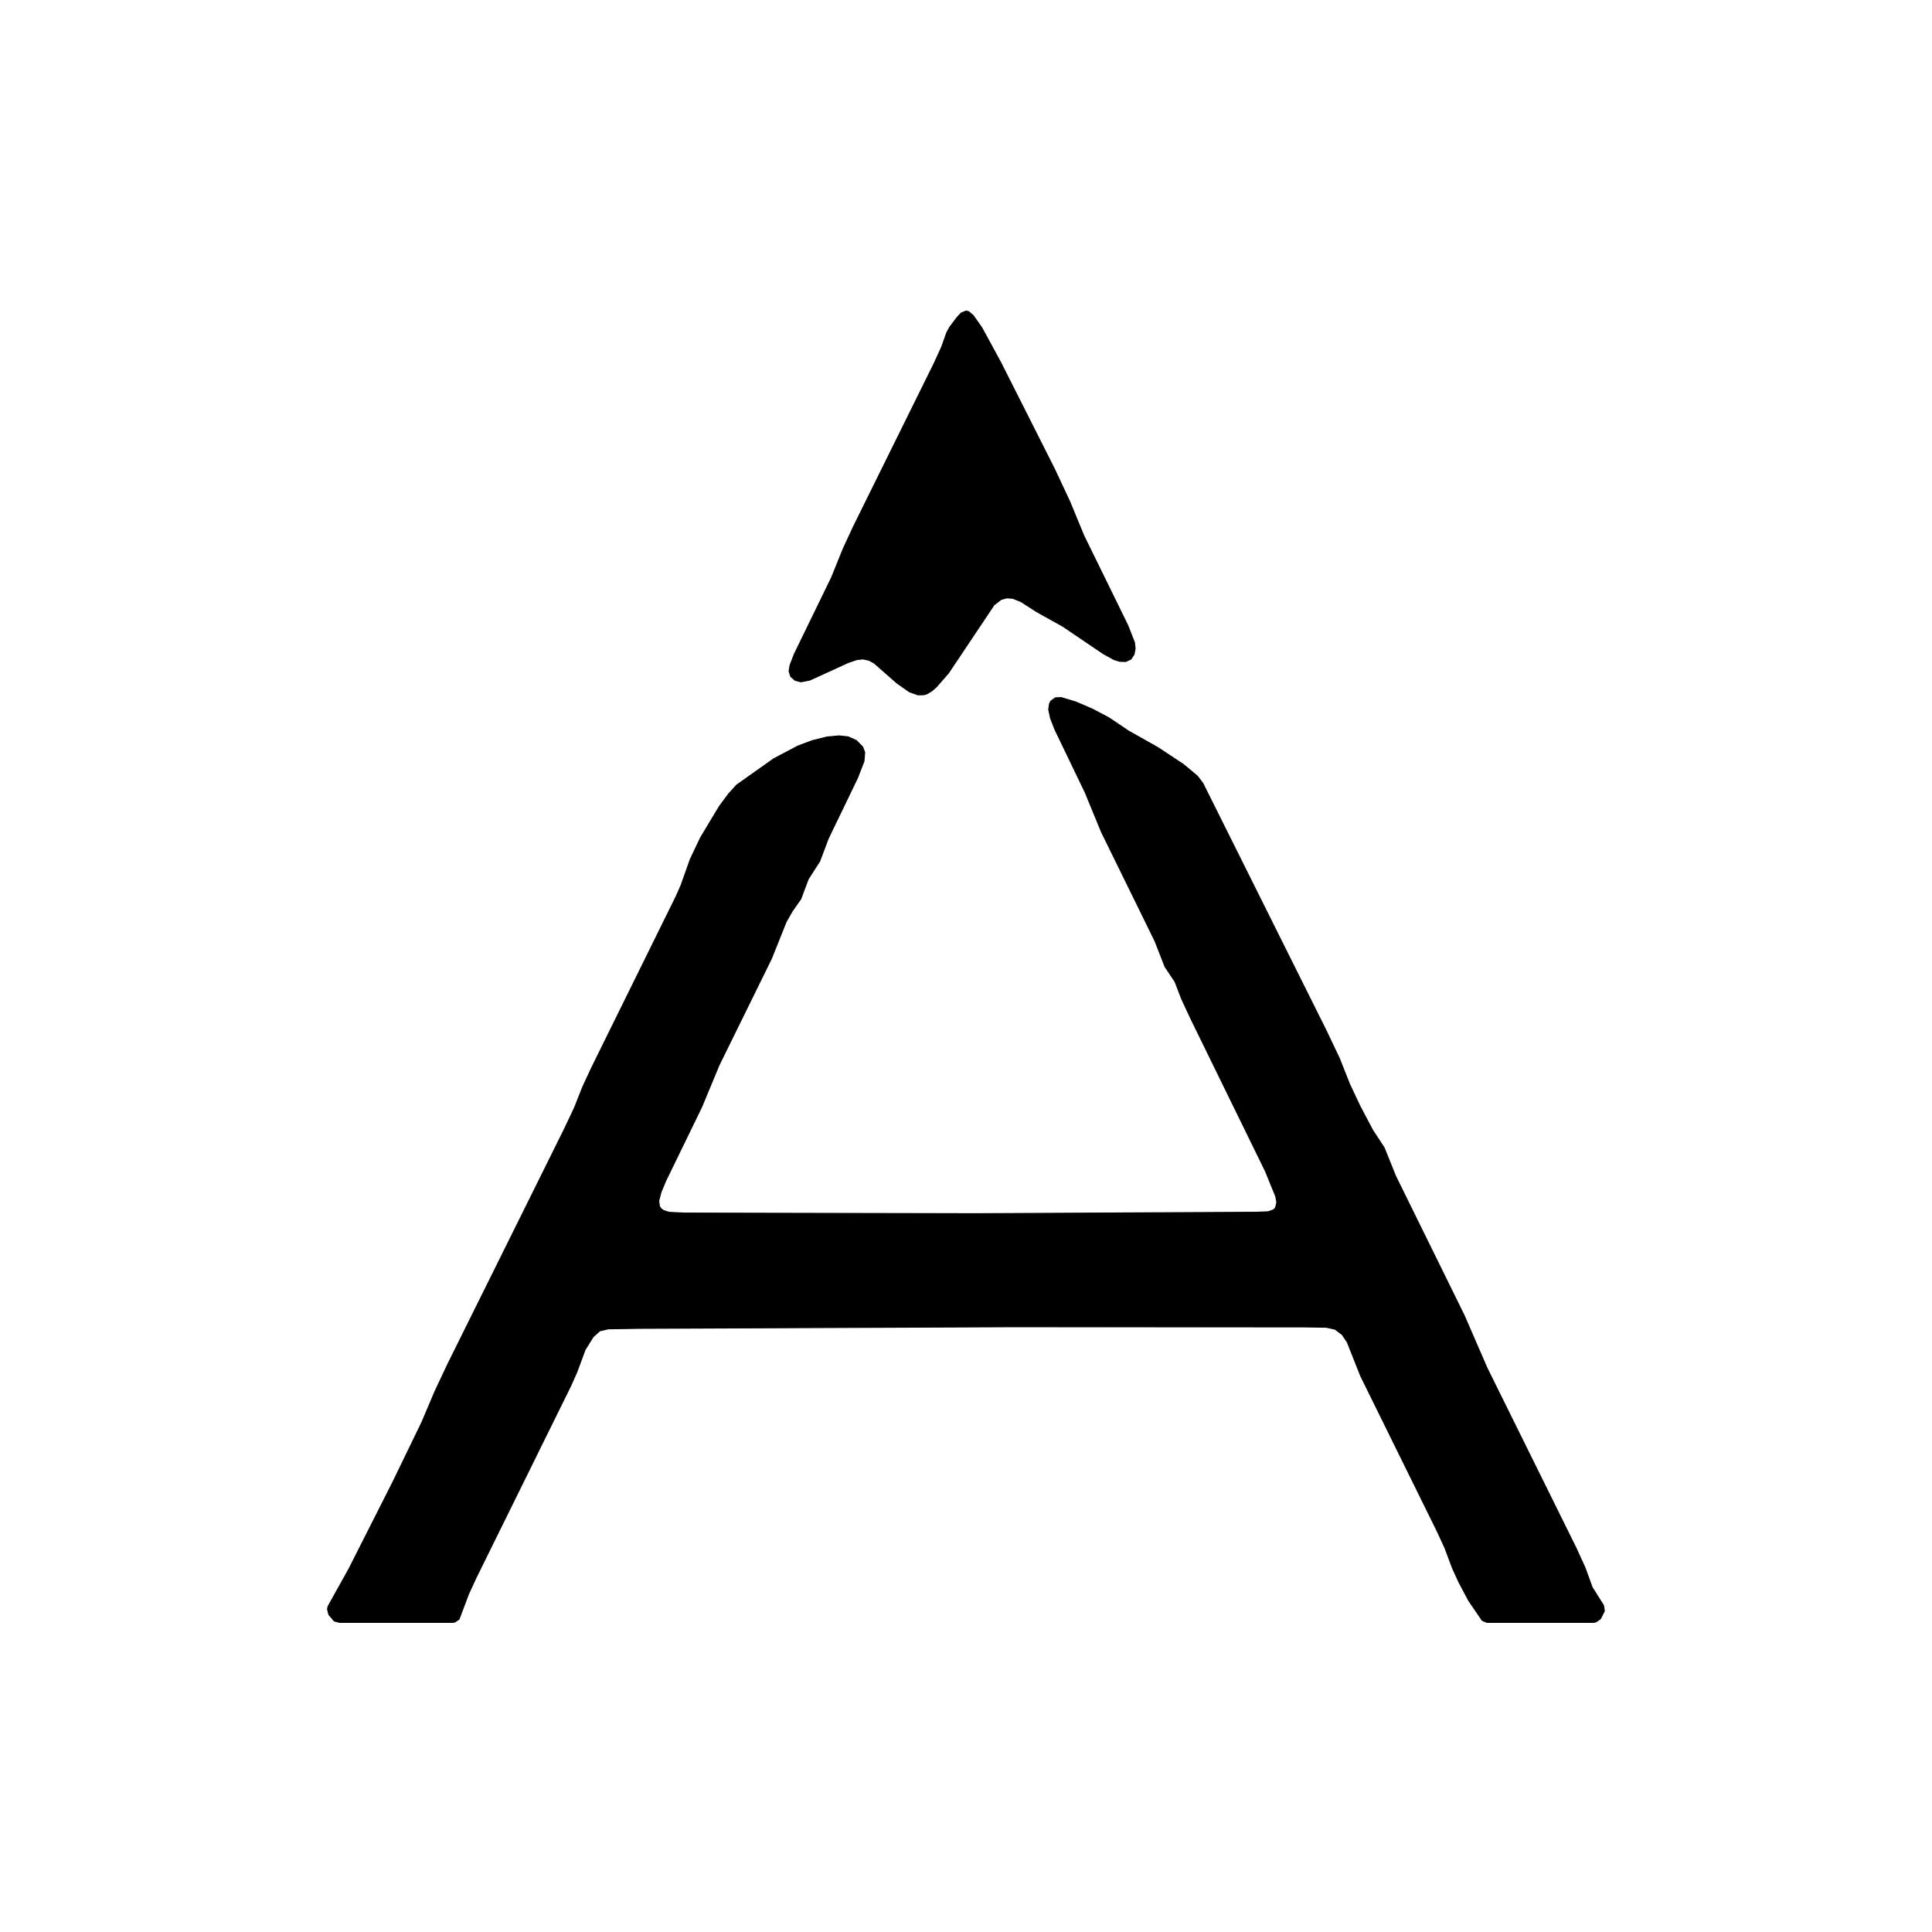
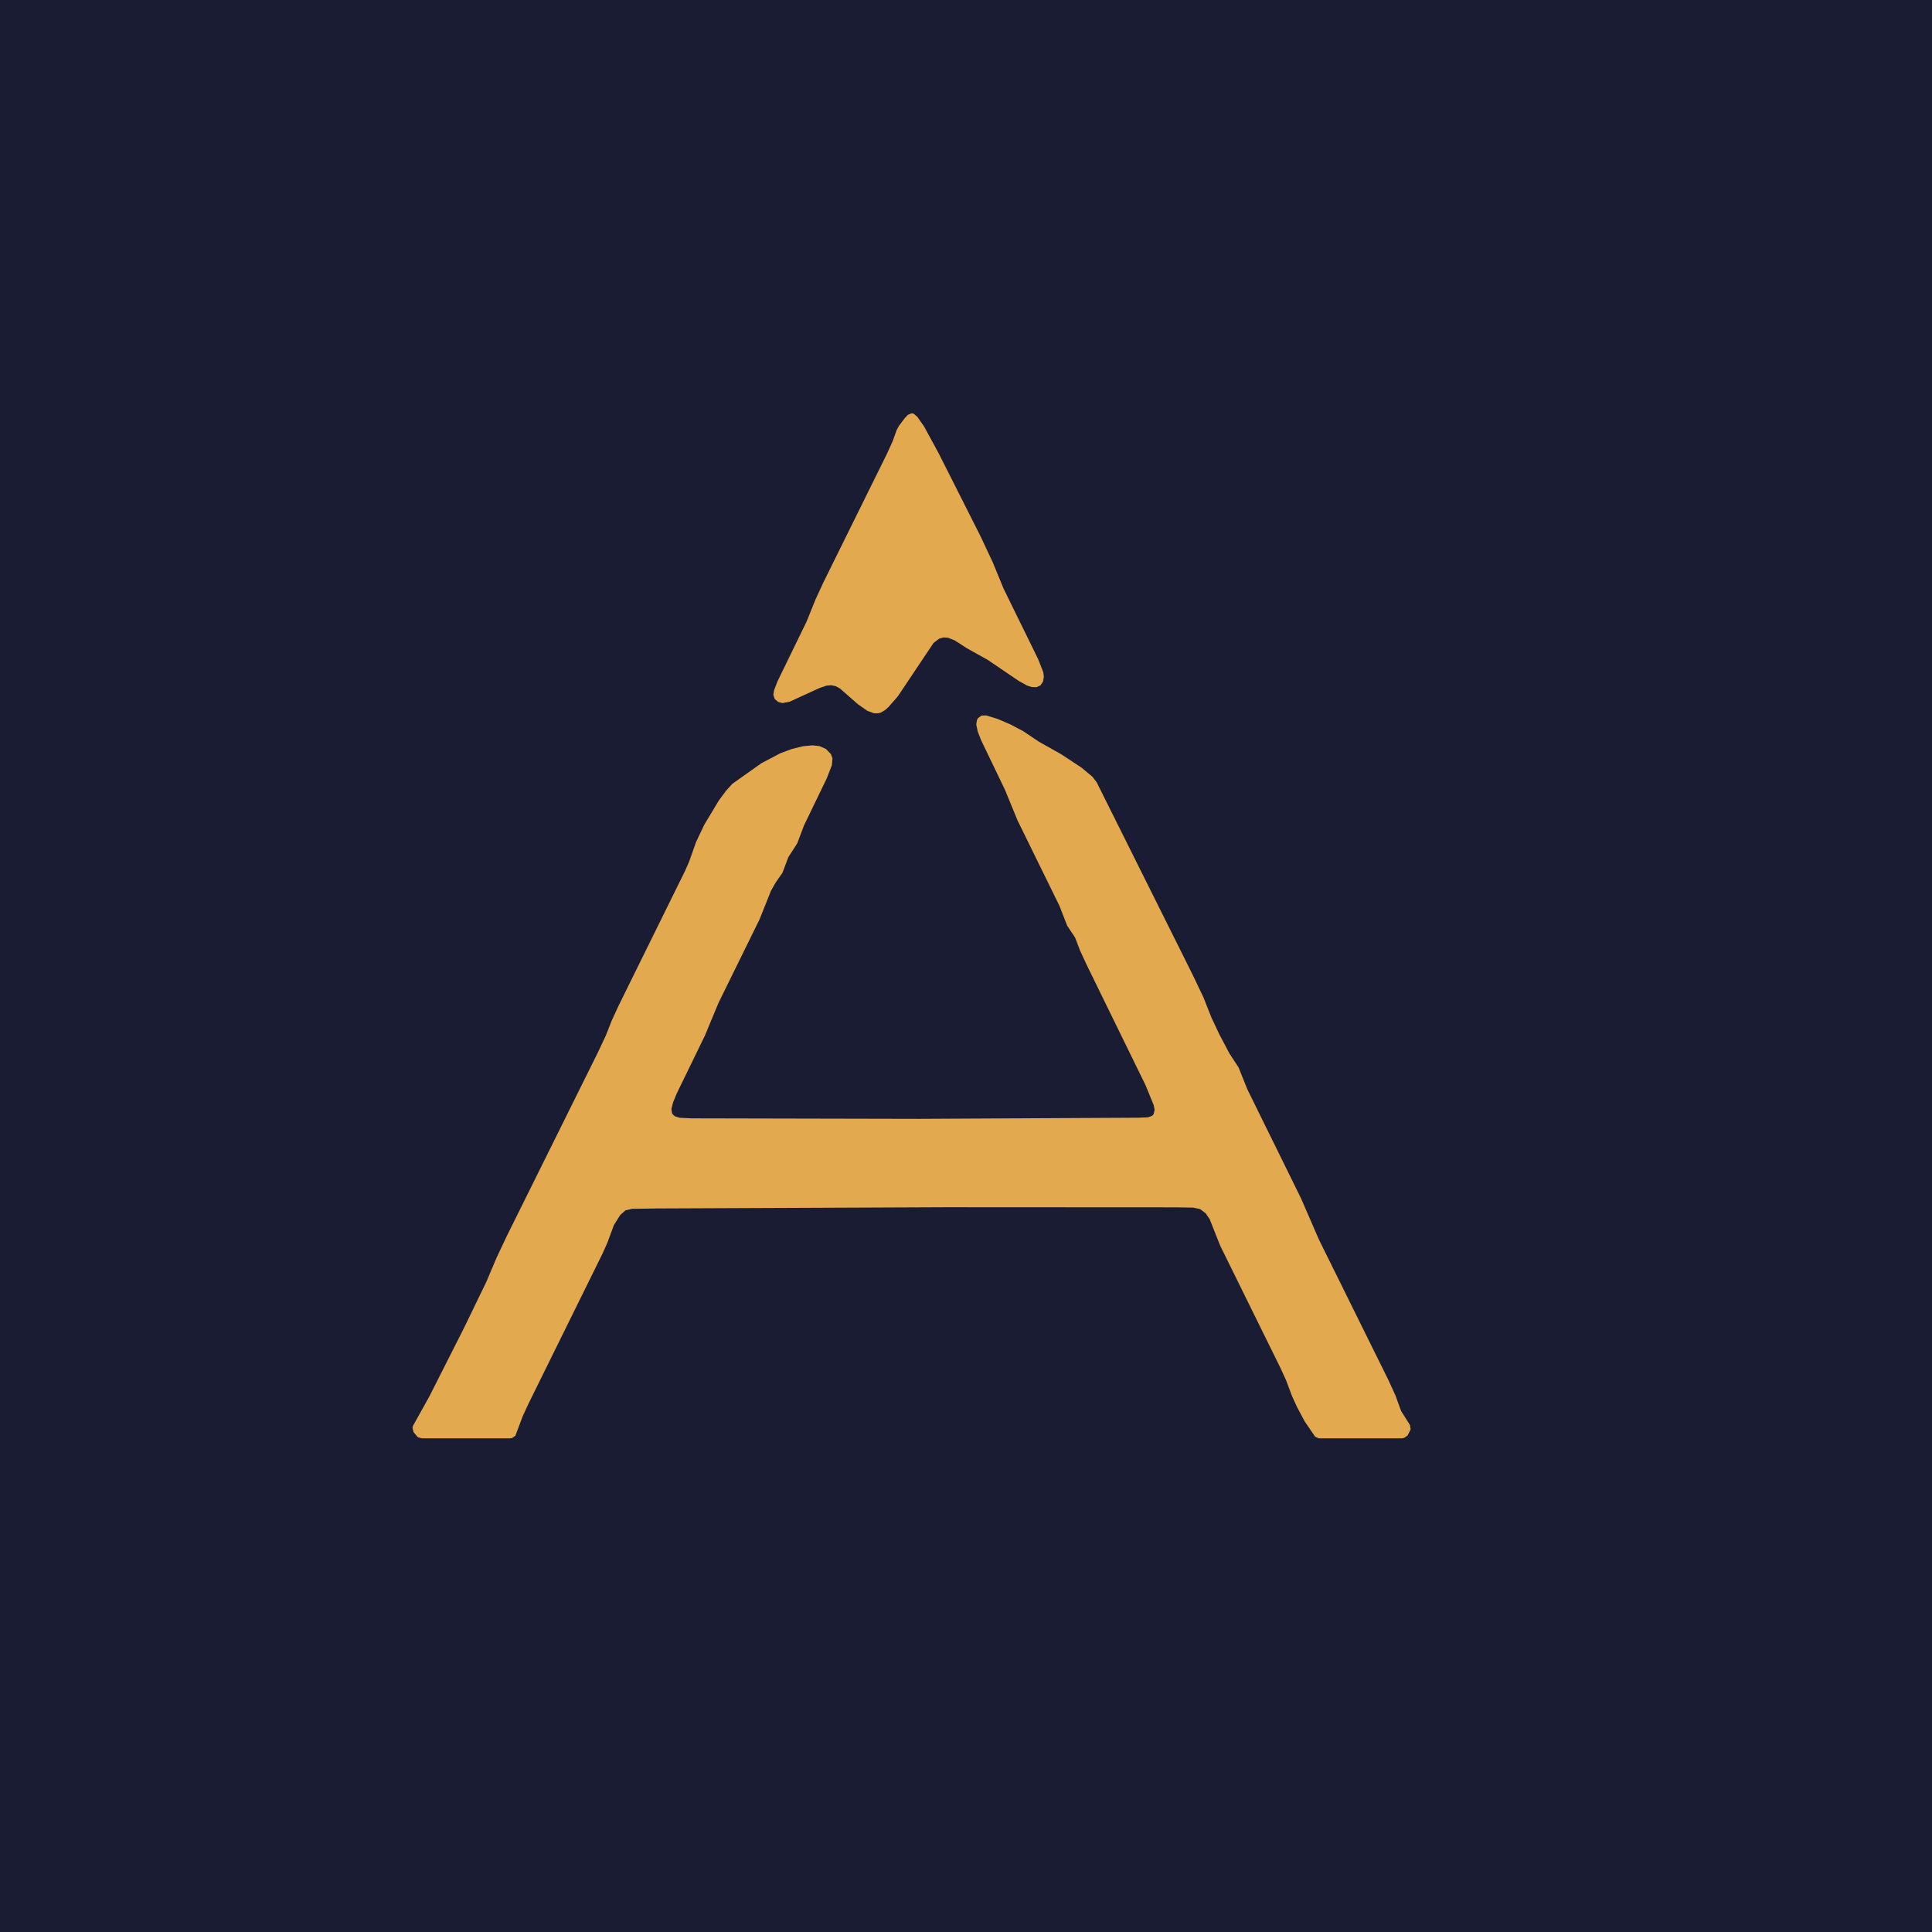
- <svg xmlns="http://www.w3.org/2000/svg" viewBox="0 0 1024 1024" width="1024" height="1024">
-   <g transform="translate(-5245.70 -2144.51) scale(4.608)">
-     <g transform="translate(1176.000 501.000) translate(0 151.000) scale(0.0125 -0.0125)">
-       <path d="M 5798.0 12007.7 L 5730.6 11918.4 L 5703.8 11869.5 L 5657.0 11737.9 L 5587.3 11585.1 L 4842.8 10078.6 L 4748.7 9875.3 L 4644.1 9615.8 L 4301.0 8910.7 L 4260.6 8806.4 L 4252.1 8752.1 L 4267.9 8703.1 L 4308.8 8668.6 L 4360.9 8655.1 L 4441.9 8670.6 L 4798.3 8833.6 L 4877.7 8860.1 L 4932.6 8865.4 L 4986.2 8854.1 L 5035.0 8827.9 L 5245.2 8643.3 L 5359.5 8563.2 L 5437.7 8535.2 L 5492.2 8535.9 L 5518.4 8543.7 L 5565.8 8571.7 L 5607.7 8608.7 L 5718.0 8735.2 L 6137.8 9362.6 L 6203.1 9413.0 L 6255.7 9427.5 L 6310.5 9423.6 L 6387.6 9392.4 L 6528.7 9301.5 L 6773.2 9165.0 L 7143.7 8914.0 L 7241.5 8860.1 L 7294.6 8843.6 L 7349.1 8841.7 L 7396.8 8863.6 L 7426.4 8907.7 L 7436.4 8961.6 L 7430.2 9016.4 L 7369.2 9172.5 L 6962.4 10002.4 L 6834.5 10312.9 L 6691.8 10617.1 L 6199.9 11592.3 L 6026.0 11912.1 L 5945.7 12026.4 L 5904.3 12061.0 L 5881.1 12066.7 L 5835.9 12048.5 Z M 6703.2 8507.8 L 6661.4 8478.4 L 6648.8 8454.7 L 6640.9 8401.5 L 6658.1 8320.0 L 6698.8 8215.8 L 6978.0 7635.7 L 7126.8 7273.6 L 7620.0 6268.4 L 7711.2 6034.2 L 7804.1 5895.2 L 7863.8 5739.0 L 7946.5 5561.3 L 8635.3 4153.1 L 8730.3 3920.1 L 8740.3 3865.7 L 8728.4 3815.5 L 8711.4 3797.0 L 8662.1 3778.7 L 8550.6 3774.1 L 5975.2 3760.8 L 3287.9 3766.6 L 3148.5 3773.4 L 3096.3 3790.0 L 3075.0 3805.7 L 3060.1 3826.3 L 3052.2 3877.9 L 3073.2 3958.5 L 3116.1 4061.9 L 3446.8 4741.5 L 3607.8 5128.8 L 4089.6 6108.5 L 4224.4 6445.8 L 4279.8 6543.0 L 4359.8 6657.6 L 4428.1 6840.0 L 4533.5 7004.0 L 4612.3 7213.1 L 4880.1 7767.6 L 4941.1 7923.8 L 4948.1 8005.7 L 4928.8 8056.0 L 4870.8 8114.9 L 4795.4 8148.7 L 4712.4 8157.5 L 4601.2 8147.2 L 4465.6 8113.5 L 4334.6 8064.5 L 4111.9 7947.3 L 3769.9 7705.1 L 3694.9 7622.2 L 3611.6 7509.8 L 3438.6 7222.1 L 3342.5 7019.9 L 3258.5 6782.7 L 3213.2 6680.3 L 2433.2 5098.6 L 2351.0 4920.8 L 2279.1 4738.6 L 2183.5 4536.1 L 1113.7 2379.5 L 994.2 2126.4 L 874.1 1843.0 L 605.5 1288.9 L 201.0 489.6 L 10.7 148.4 L 4.8 122.5 L 16.8 72.7 L 66.9 13.2 L 115.0 0.0 L 1150.8 0.0 L 1176.5 3.4 L 1215.0 29.6 L 1303.0 263.1 L 1373.6 415.5 L 2240.4 2172.9 L 2297.6 2300.6 L 2375.4 2510.2 L 2449.4 2628.3 L 2510.8 2683.3 L 2589.7 2701.4 L 2869.6 2705.7 L 6284.7 2720.3 L 9000.1 2718.9 L 9196.0 2715.7 L 9276.5 2697.9 L 9342.1 2648.0 L 9388.8 2578.9 L 9512.4 2267.3 L 10217.8 836.1 L 10288.0 683.5 L 10356.6 500.1 L 10414.5 372.8 L 10506.5 199.8 L 10630.3 18.4 L 10674.0 0.0 L 11653.8 0.0 L 11678.5 5.5 L 11718.4 33.9 L 11754.1 105.3 L 11746.1 156.5 L 11642.2 321.0 L 11575.3 504.8 L 11493.8 683.0 L 10674.8 2339.1 L 10463.0 2826.4 L 9832.5 4107.3 L 9728.3 4366.3 L 9621.3 4529.9 L 9503.6 4752.6 L 9408.3 4955.2 L 9315.7 5189.3 L 9195.5 5442.1 L 8058.8 7721.7 L 8008.6 7787.5 L 7879.9 7894.9 L 7646.6 8049.1 L 7378.5 8200.2 L 7192.6 8324.8 L 7044.2 8403.1 L 6890.0 8469.5 L 6756.2 8509.7 Z" fill="#000000" fill-rule="evenodd" stroke="#000000" stroke-width="9" stroke-linejoin="round" />
+ <svg xmlns="http://www.w3.org/2000/svg" viewBox="0 0 199 199" width="199" height="199">
+   <rect x="0" y="0" width="199" height="199" fill="#1A1C33" />
+   <g transform="translate(29.85 29.85) scale(0.7)">
+     <g transform="translate(18.000 18.000) translate(0 151.000) scale(0.0125 -0.0125)">
+       <path d="M 5798.0 12007.7 L 5730.6 11918.4 L 5703.8 11869.5 L 5657.0 11737.9 L 5587.3 11585.1 L 4842.8 10078.6 L 4748.7 9875.3 L 4644.1 9615.8 L 4301.0 8910.7 L 4260.6 8806.4 L 4252.1 8752.1 L 4267.9 8703.1 L 4308.8 8668.6 L 4360.9 8655.1 L 4441.9 8670.6 L 4798.3 8833.6 L 4877.7 8860.1 L 4932.6 8865.4 L 4986.2 8854.1 L 5035.0 8827.9 L 5245.2 8643.3 L 5359.5 8563.2 L 5437.7 8535.2 L 5492.2 8535.9 L 5518.4 8543.7 L 5565.8 8571.7 L 5607.7 8608.7 L 5718.0 8735.2 L 6137.8 9362.6 L 6203.1 9413.0 L 6255.7 9427.5 L 6310.5 9423.6 L 6387.6 9392.4 L 6528.7 9301.5 L 6773.2 9165.0 L 7143.7 8914.0 L 7241.5 8860.1 L 7294.6 8843.6 L 7349.1 8841.7 L 7396.8 8863.6 L 7426.4 8907.7 L 7436.4 8961.6 L 7430.2 9016.4 L 7369.2 9172.5 L 6962.4 10002.4 L 6834.5 10312.9 L 6691.8 10617.1 L 6199.9 11592.3 L 6026.0 11912.1 L 5945.7 12026.4 L 5904.3 12061.0 L 5881.1 12066.7 L 5835.9 12048.5 Z M 6703.2 8507.8 L 6661.4 8478.4 L 6648.8 8454.7 L 6640.9 8401.5 L 6658.1 8320.0 L 6698.8 8215.8 L 6978.0 7635.7 L 7126.8 7273.6 L 7620.0 6268.4 L 7711.2 6034.2 L 7804.1 5895.2 L 7863.8 5739.0 L 7946.5 5561.3 L 8635.3 4153.1 L 8730.3 3920.1 L 8740.3 3865.7 L 8728.4 3815.5 L 8711.4 3797.0 L 8662.1 3778.7 L 8550.6 3774.1 L 5975.2 3760.8 L 3287.9 3766.6 L 3148.5 3773.4 L 3096.3 3790.0 L 3075.0 3805.7 L 3060.1 3826.3 L 3052.2 3877.9 L 3073.2 3958.5 L 3116.1 4061.9 L 3446.8 4741.5 L 3607.8 5128.8 L 4089.6 6108.5 L 4224.4 6445.8 L 4279.8 6543.0 L 4359.8 6657.6 L 4428.1 6840.0 L 4533.5 7004.0 L 4612.3 7213.1 L 4880.1 7767.6 L 4941.1 7923.8 L 4948.1 8005.7 L 4928.8 8056.0 L 4870.8 8114.9 L 4795.4 8148.7 L 4712.4 8157.5 L 4601.2 8147.2 L 4465.6 8113.5 L 4334.6 8064.5 L 4111.9 7947.3 L 3769.9 7705.1 L 3694.9 7622.2 L 3611.6 7509.8 L 3438.6 7222.1 L 3342.5 7019.9 L 3258.5 6782.7 L 3213.2 6680.3 L 2433.2 5098.6 L 2351.0 4920.8 L 2279.1 4738.6 L 2183.5 4536.1 L 1113.7 2379.5 L 994.2 2126.4 L 874.1 1843.0 L 605.5 1288.9 L 201.0 489.6 L 10.7 148.4 L 4.8 122.5 L 16.8 72.7 L 66.9 13.2 L 115.0 0.0 L 1150.8 0.0 L 1176.5 3.4 L 1215.0 29.6 L 1303.0 263.1 L 1373.6 415.5 L 2240.4 2172.9 L 2297.6 2300.6 L 2375.4 2510.2 L 2449.4 2628.3 L 2510.8 2683.3 L 2589.7 2701.4 L 2869.6 2705.7 L 6284.7 2720.3 L 9000.1 2718.9 L 9196.0 2715.7 L 9276.5 2697.9 L 9342.1 2648.0 L 9388.8 2578.9 L 9512.4 2267.3 L 10217.8 836.1 L 10288.0 683.5 L 10356.6 500.1 L 10414.5 372.8 L 10506.5 199.8 L 10630.3 18.4 L 10674.0 0.0 L 11653.8 0.0 L 11678.5 5.5 L 11718.4 33.9 L 11754.1 105.3 L 11746.1 156.5 L 11642.2 321.0 L 11575.3 504.8 L 11493.8 683.0 L 10674.8 2339.1 L 10463.0 2826.4 L 9832.5 4107.3 L 9728.3 4366.3 L 9621.3 4529.9 L 9503.6 4752.6 L 9408.3 4955.2 L 9315.7 5189.3 L 9195.5 5442.1 L 8058.8 7721.7 L 8008.6 7787.5 L 7879.9 7894.9 L 7646.6 8049.1 L 7378.5 8200.2 L 7192.6 8324.8 L 7044.2 8403.1 L 6890.0 8469.5 L 6756.2 8509.7 Z" fill="#E3A94F" fill-rule="evenodd" />
    </g>
  </g>
</svg>
